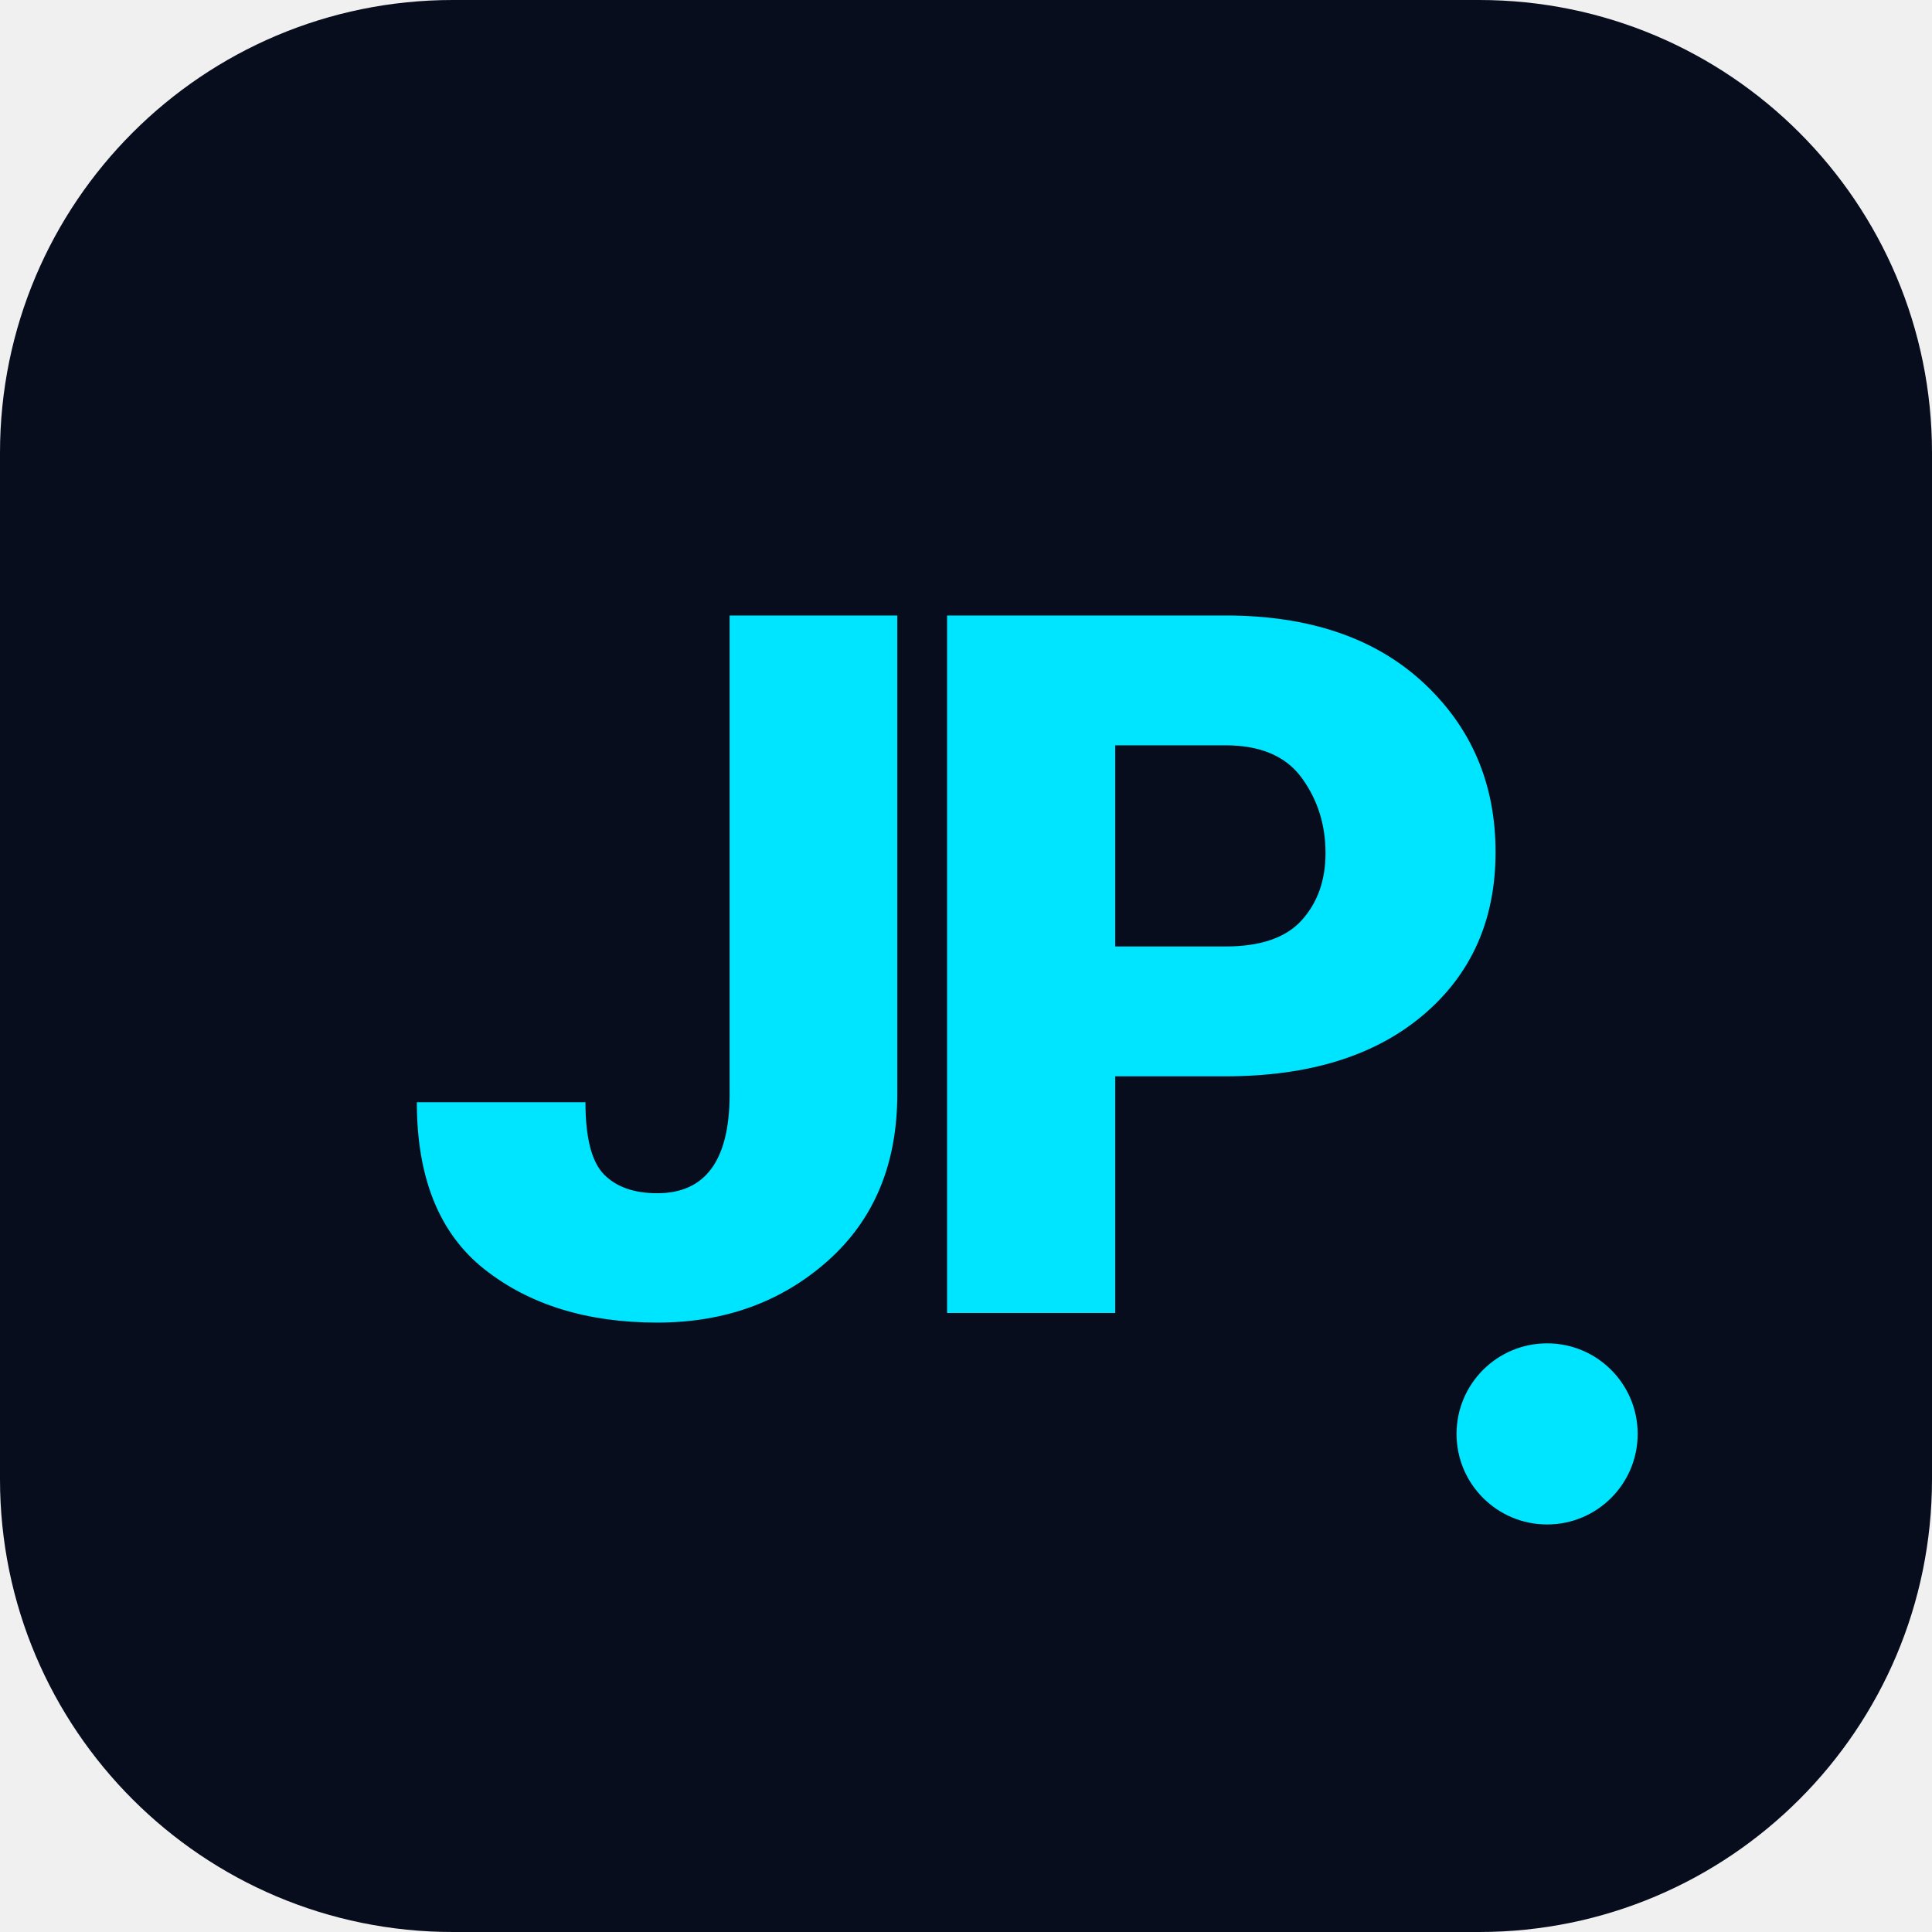
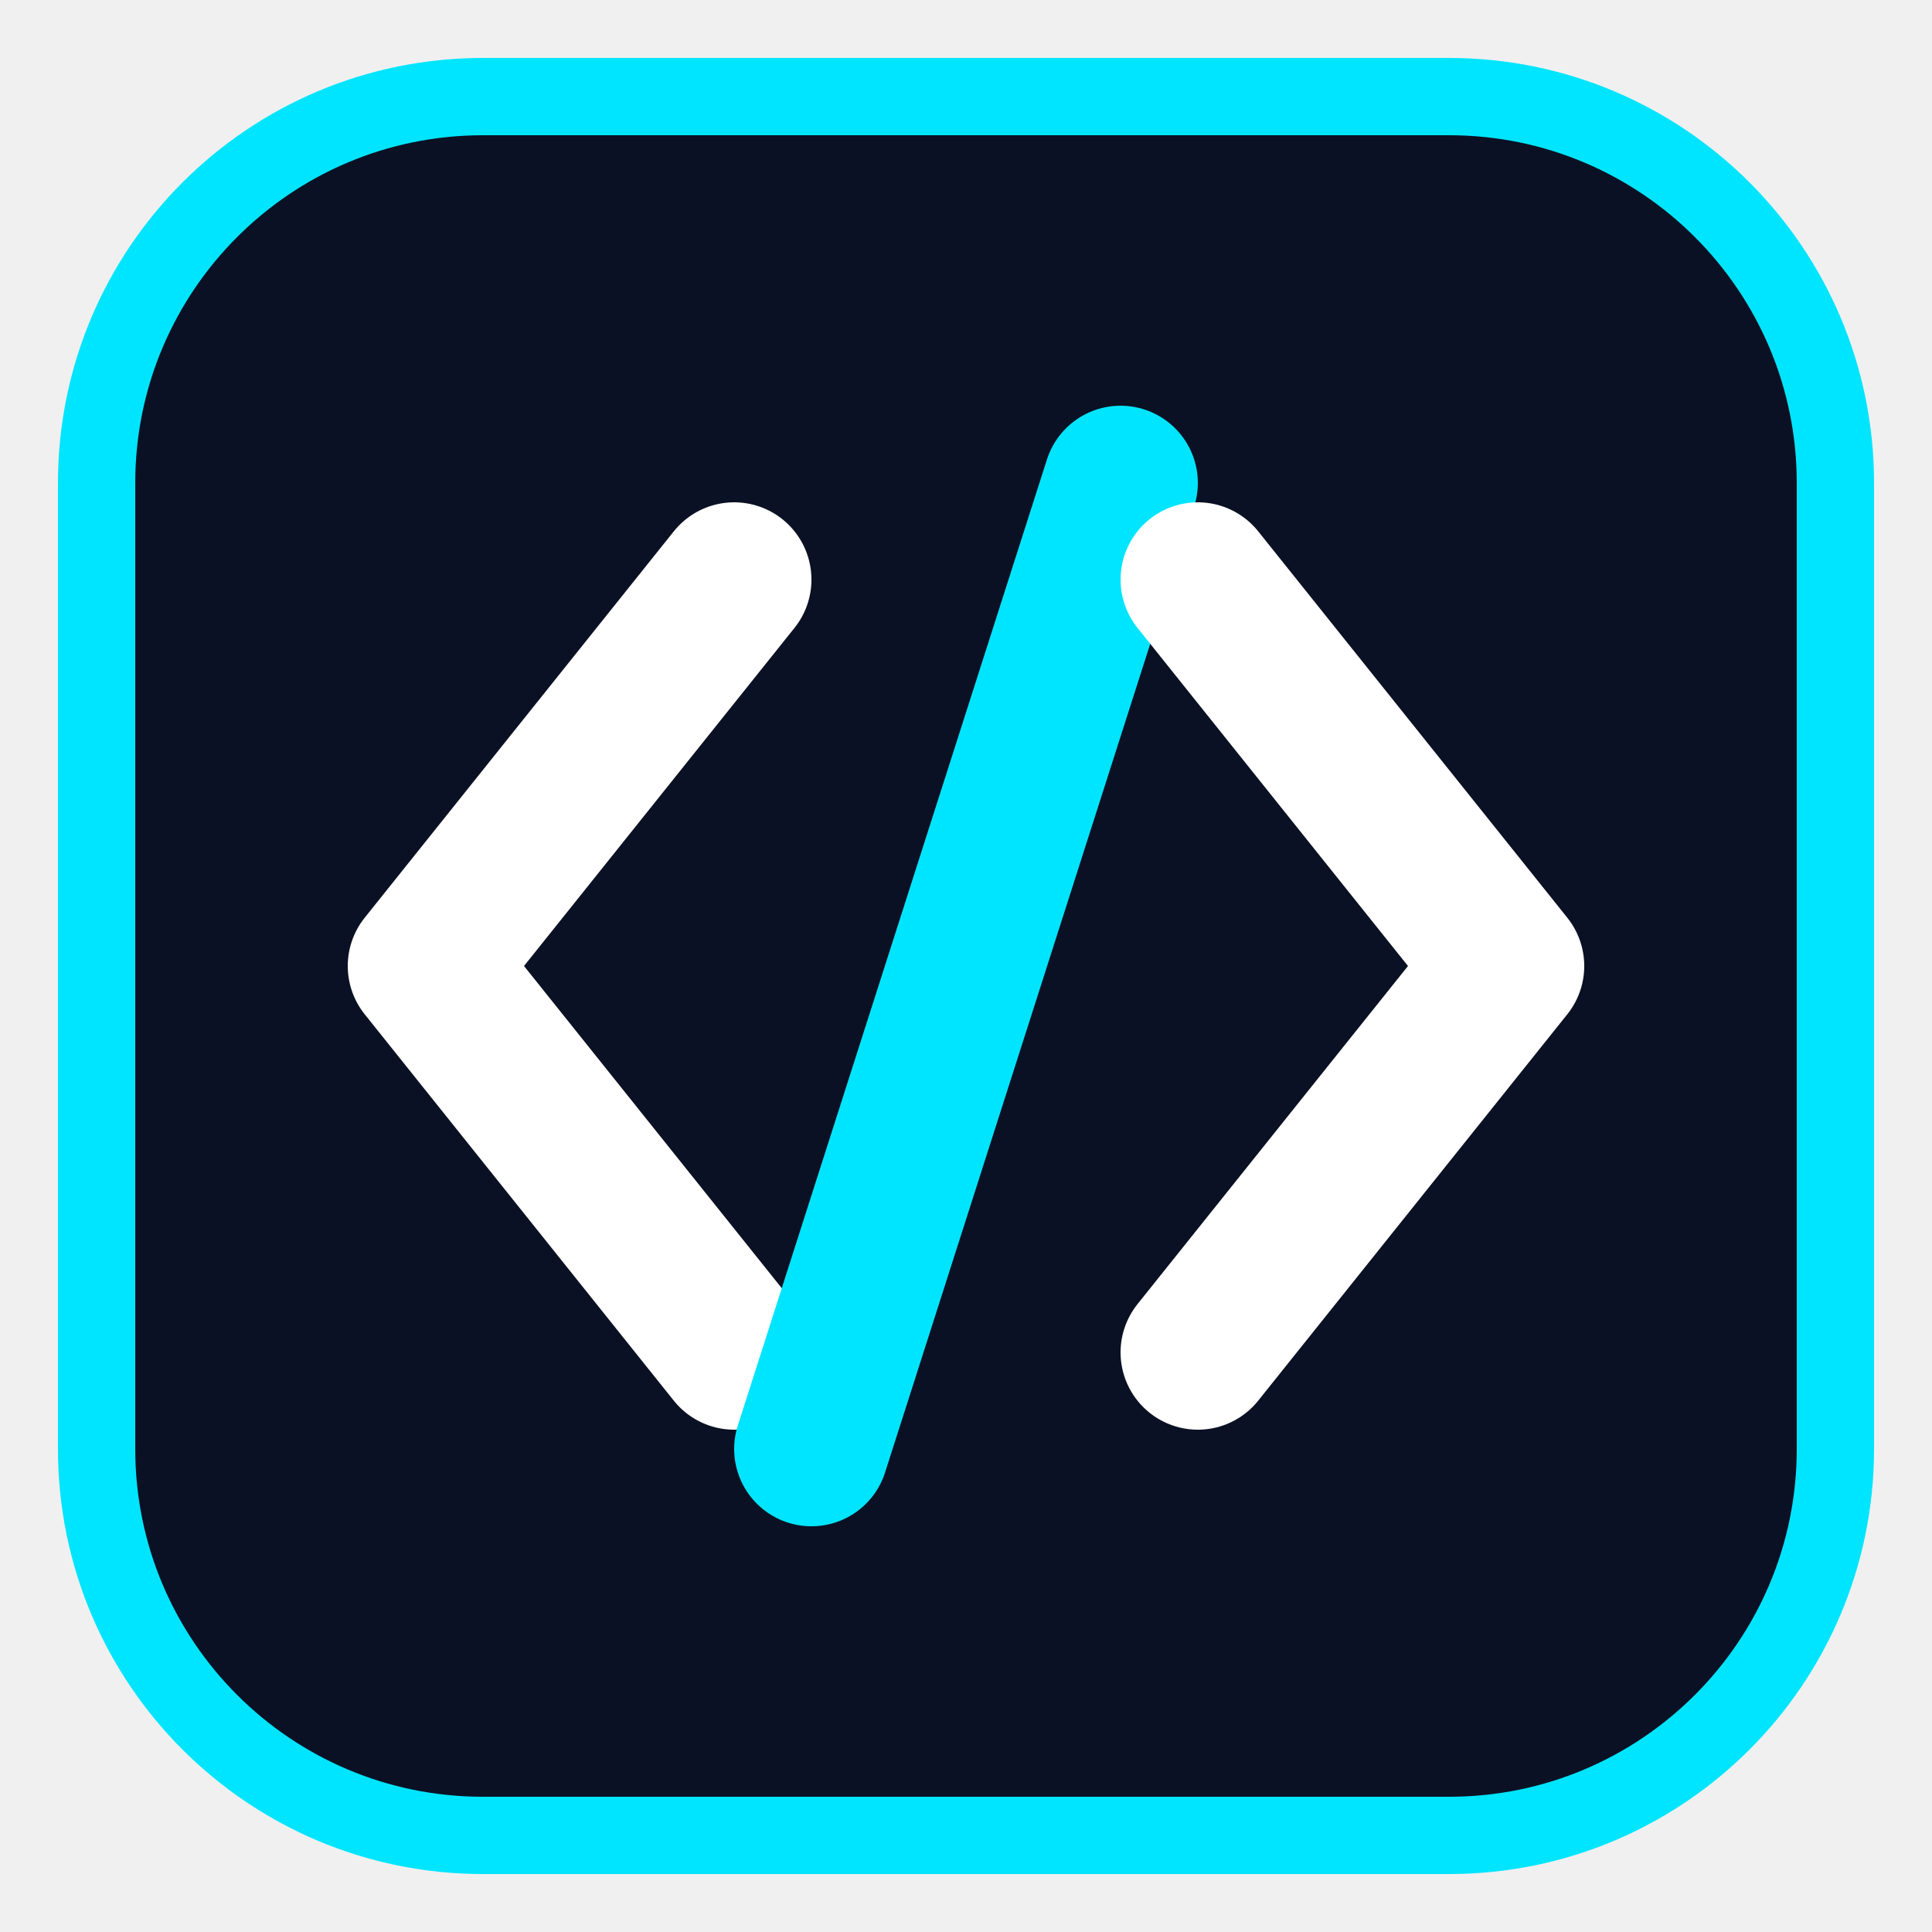
- <svg xmlns="http://www.w3.org/2000/svg" viewBox="0 0 512 512">
-   <rect width="512" height="512" rx="120" fill="#080D1D" />
-   <text x="50%" y="54%" font-family="-apple-system, BlinkMacSystemFont, 'Segoe UI', Roboto, Helvetica, Arial, sans-serif" font-weight="900" font-size="260" fill="#00E5FF" text-anchor="middle" dominant-baseline="middle" letter-spacing="-15">JP</text>
-   <circle cx="410" cy="380" r="24" fill="#00E5FF" />
+ <svg xmlns="http://www.w3.org/2000/svg" viewBox="0 0 100 100">
+   <rect x="5" y="5" width="90" height="90" rx="20" fill="#0B1124" stroke="#00E5FF" stroke-width="4" />
+   <path d="M 38 30 L 22 50 L 38 70" fill="none" stroke="#FFFFFF" stroke-width="8" stroke-linecap="round" stroke-linejoin="round" />
+   <path d="M 58 25 L 42 75" fill="none" stroke="#00E5FF" stroke-width="8" stroke-linecap="round" />
+   <path d="M 62 30 L 78 50 L 62 70" fill="none" stroke="#FFFFFF" stroke-width="8" stroke-linecap="round" stroke-linejoin="round" />
</svg>
